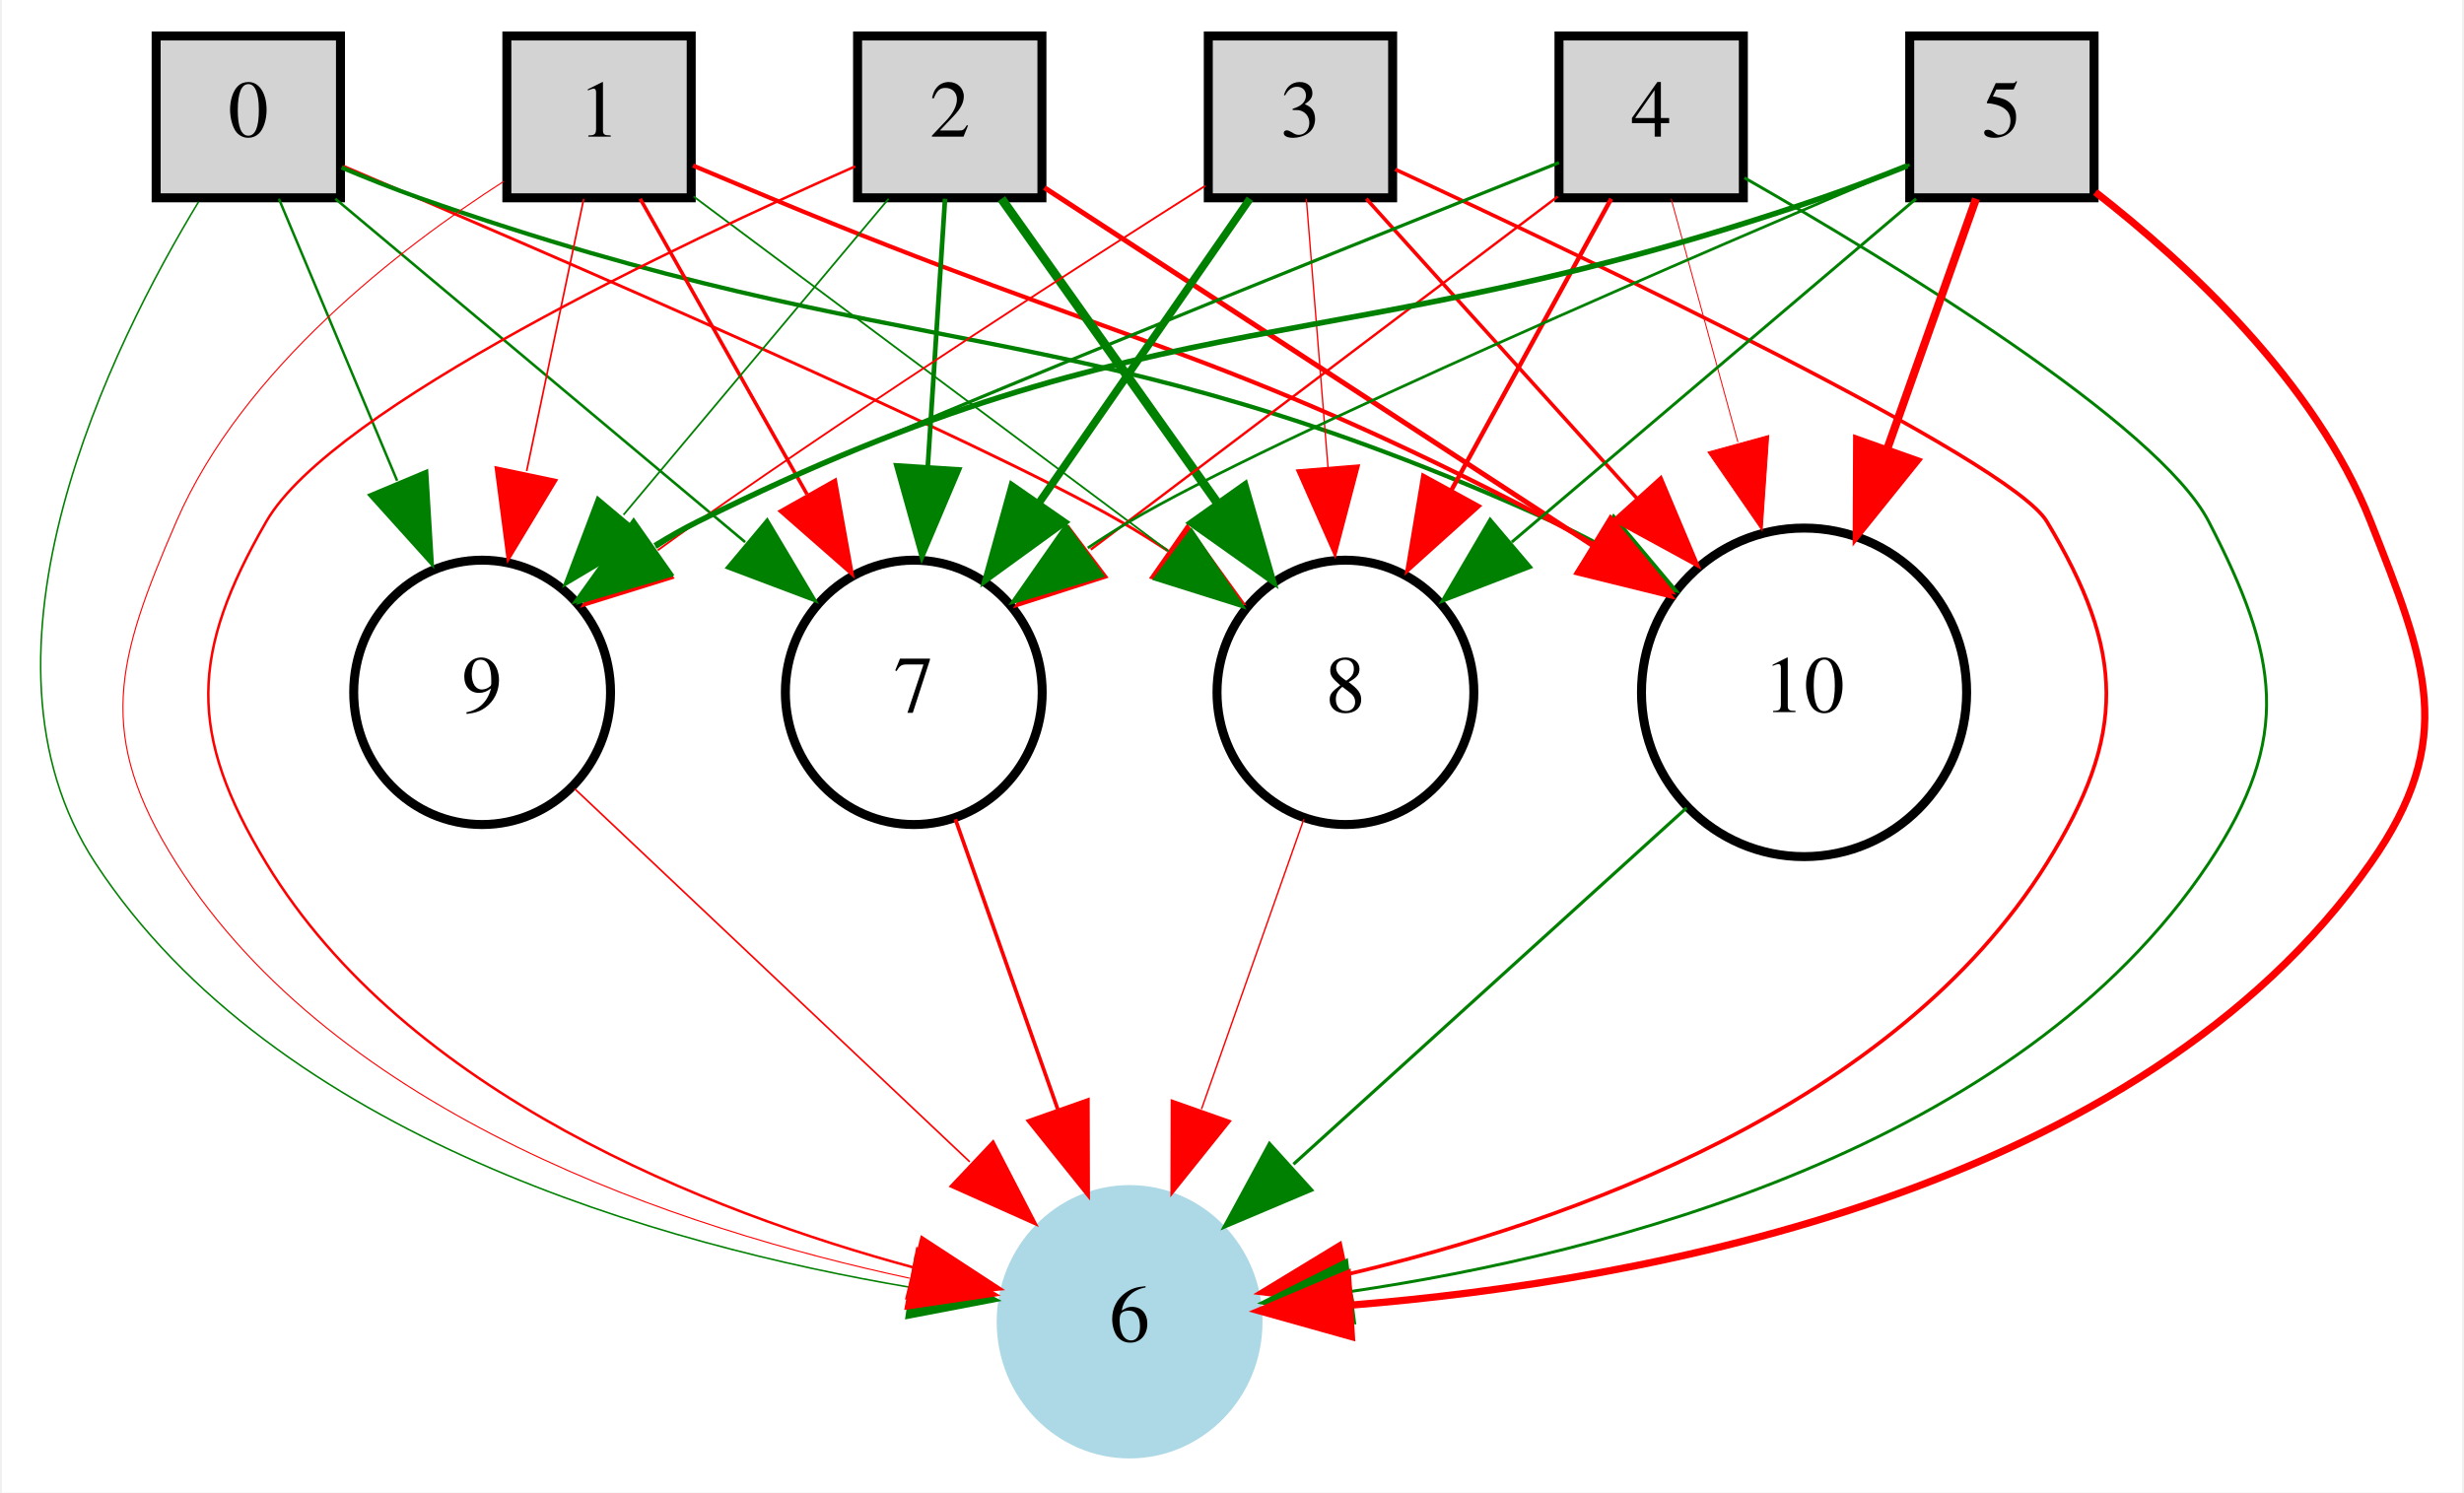
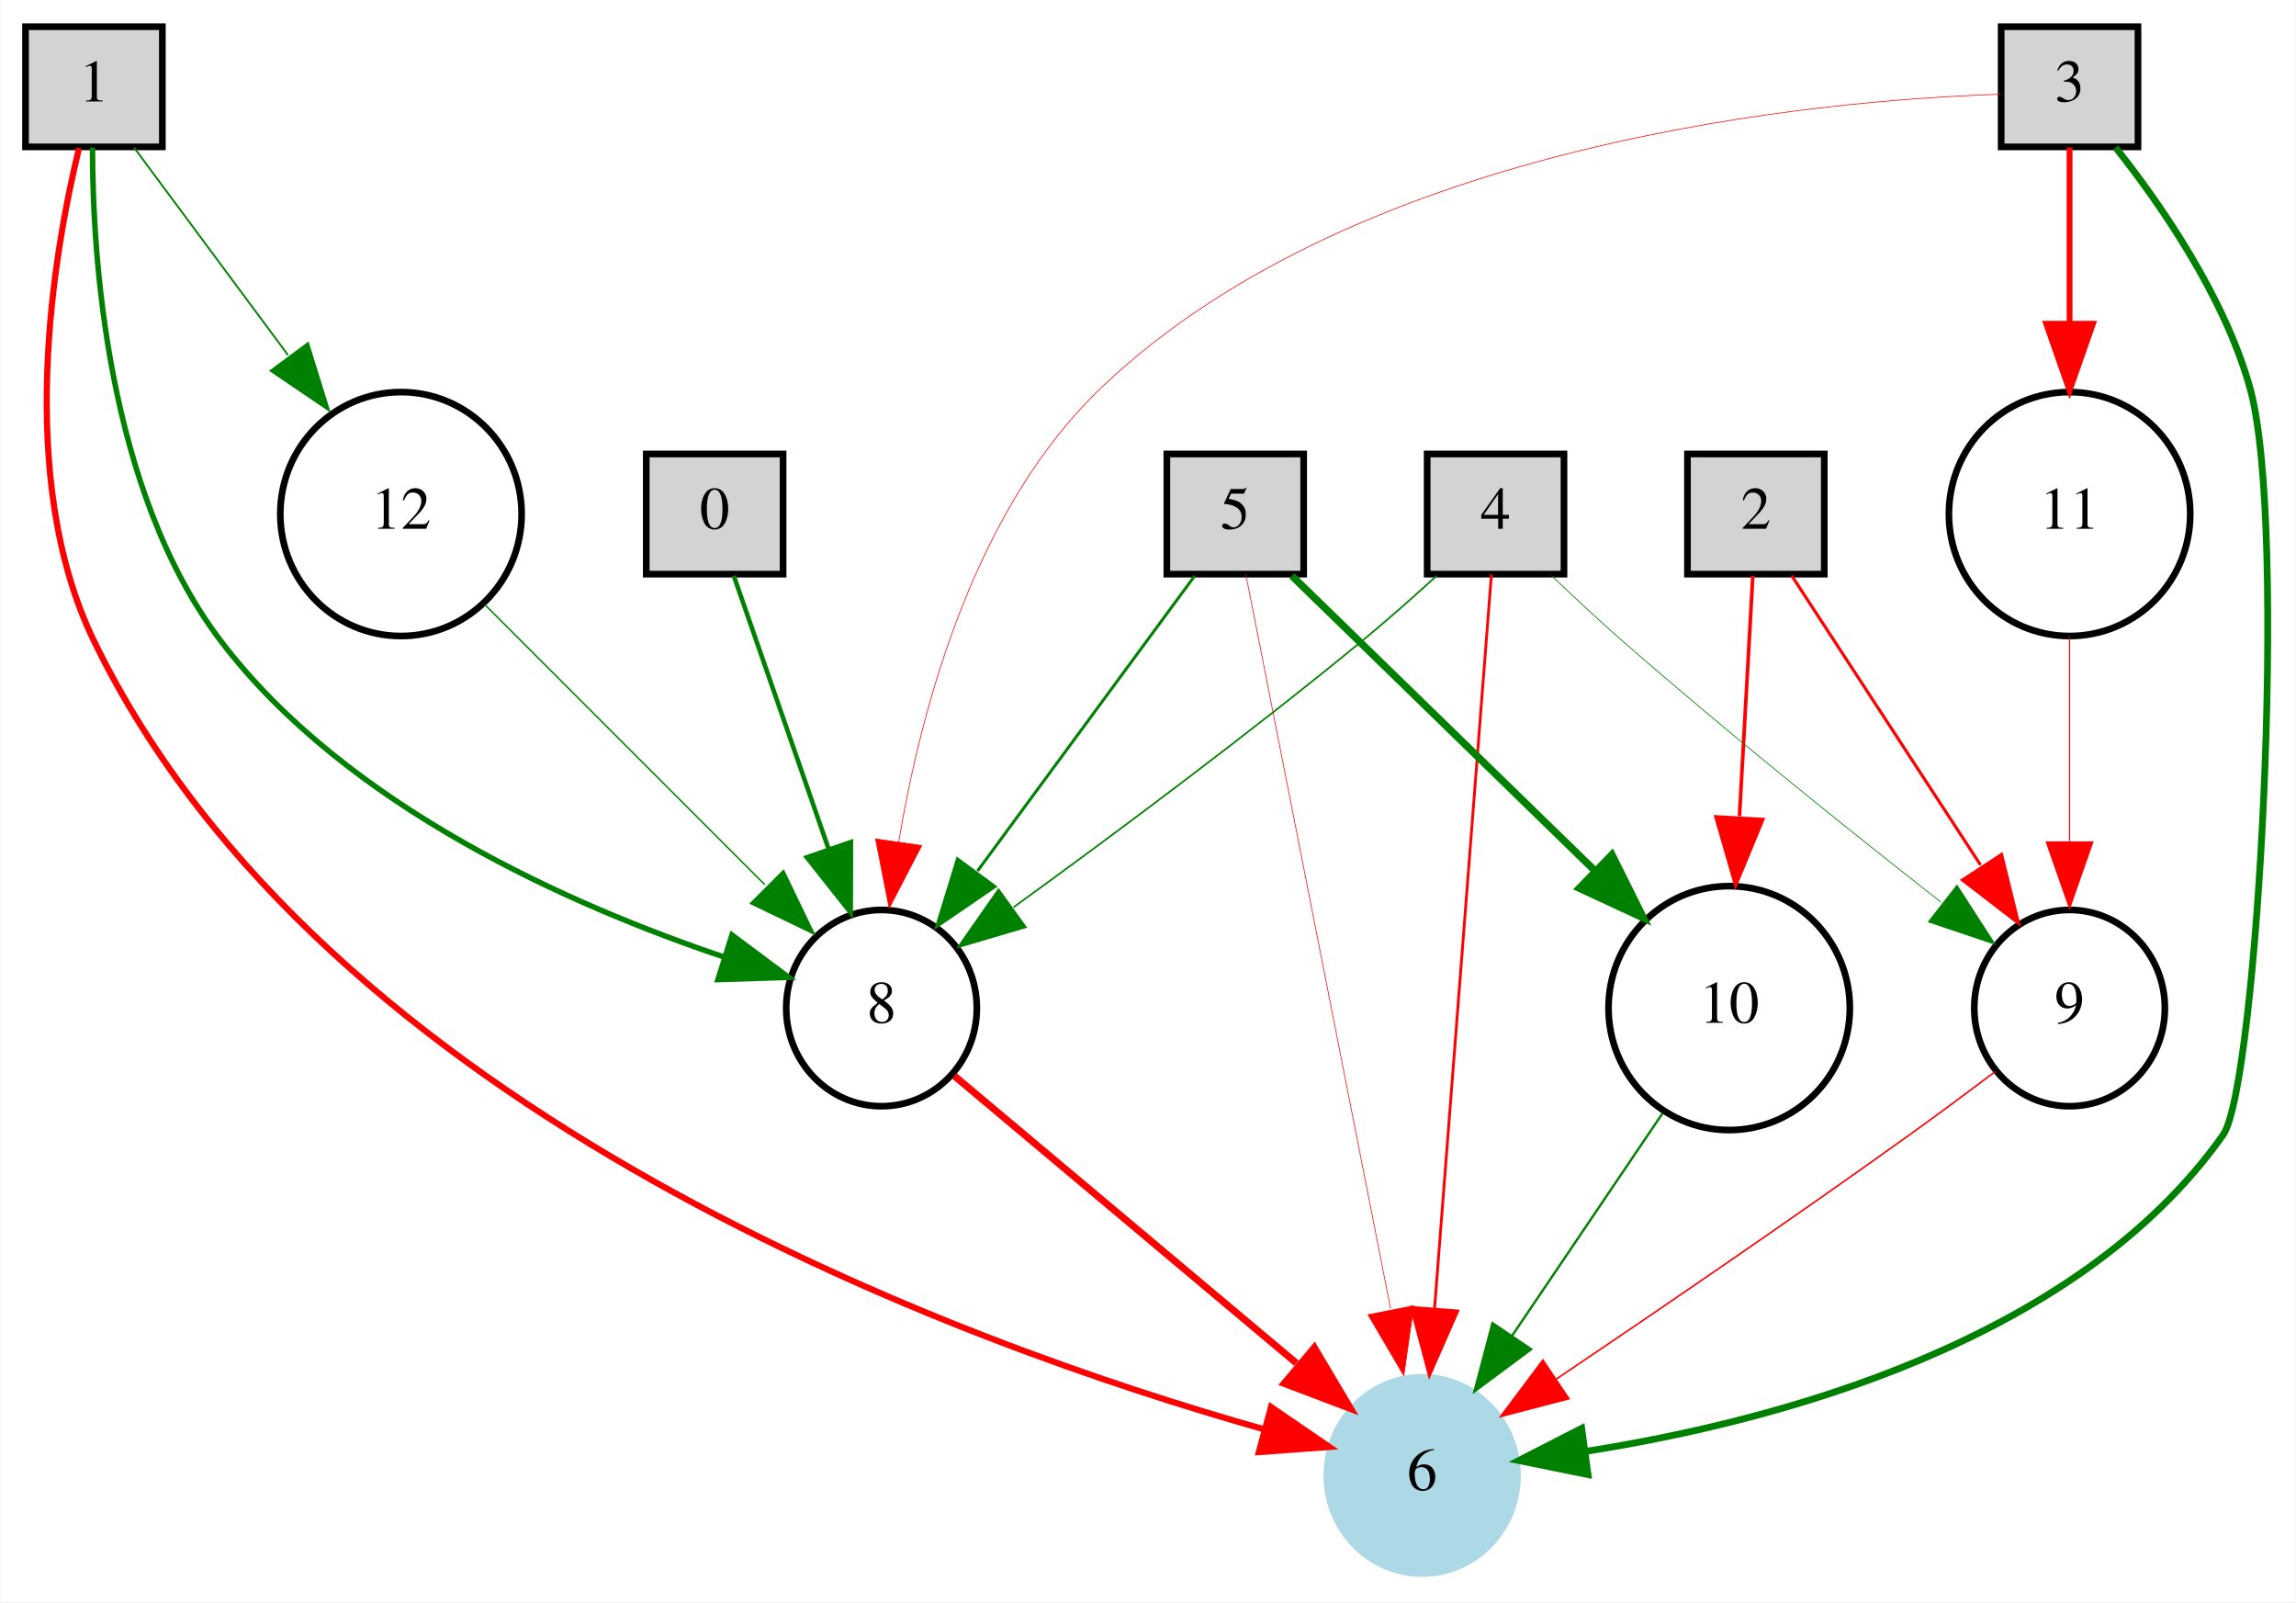
- <svg xmlns="http://www.w3.org/2000/svg" width="274pt" height="166pt" viewBox="0.00 0.00 273.57 166.00">
-   <g id="graph0" class="graph" transform="scale(1 1) rotate(0) translate(4 162)">
-     <polygon fill="white" stroke="none" points="-4,4 -4,-162 269.574,-162 269.574,4 -4,4" />
+ <svg xmlns="http://www.w3.org/2000/svg" width="344pt" height="240pt" viewBox="0.00 0.00 343.85 240.00">
+   <g id="graph0" class="graph" transform="scale(1 1) rotate(0) translate(4 236)">
+     <polygon fill="white" stroke="none" points="-4,4 -4,-236 339.853,-236 339.853,4 -4,4" />
    <g id="node1" class="node">
-       <polygon fill="lightgrey" stroke="black" points="33.648,-158 13.148,-158 13.148,-140 33.648,-140 33.648,-158" />
-       <text text-anchor="middle" x="23.398" y="-146.8" font-family="Times,serif" font-size="9.00">0</text>
+       <polygon fill="lightgrey" stroke="black" points="113.25,-168 92.75,-168 92.75,-150 113.25,-150 113.25,-168" />
+       <text text-anchor="middle" x="103" y="-156.8" font-family="Times,serif" font-size="9.00">0</text>
+     </g>
+     <g id="node8" class="node">
+       <ellipse fill="none" stroke="black" cx="128" cy="-85" rx="14.28" ry="14.7" />
+       <text text-anchor="middle" x="128" y="-82.8" font-family="Times,serif" font-size="9.00">8</text>
+     </g>
+     <g id="edge13" class="edge">
+       <path fill="none" stroke="green" stroke-width="0.675" d="M105.868,-149.741C109.315,-139.813 115.242,-122.744 120.095,-108.767" />
+       <polygon fill="green" stroke="green" stroke-width="0.675" points="123.414,-109.877 123.388,-99.282 116.802,-107.581 123.414,-109.877" />
+     </g>
+     <g id="node2" class="node">
+       <polygon fill="lightgrey" stroke="black" points="20.25,-232 -0.25,-232 -0.25,-214 20.25,-214 20.25,-232" />
+       <text text-anchor="middle" x="10" y="-220.8" font-family="Times,serif" font-size="9.00">1</text>
    </g>
    <g id="node7" class="node">
-       <ellipse fill="lightblue" stroke="lightblue" cx="121.398" cy="-15" rx="14.28" ry="14.7" />
-       <text text-anchor="middle" x="121.398" y="-12.8" font-family="Times,serif" font-size="9.00">6</text>
+       <ellipse fill="lightblue" stroke="lightblue" cx="209" cy="-15" rx="14.28" ry="14.7" />
+       <text text-anchor="middle" x="209" y="-12.8" font-family="Times,serif" font-size="9.00">6</text>
    </g>
-     <g id="edge30" class="edge">
-       <path fill="none" stroke="green" stroke-width="0.174" d="M17.872,-139.565C8.308,-123.797 -8.907,-89.344 6.398,-66 26.421,-35.462 69.575,-23.476 96.953,-18.842" />
-       <polygon fill="green" stroke="green" stroke-width="0.174" points="97.554,-22.291 106.931,-17.359 96.525,-15.367 97.554,-22.291" />
+     <g id="edge5" class="edge">
+       <path fill="none" stroke="red" stroke-width="0.921" d="M7.762,-213.798C4.032,-198.42 -1.937,-164.589 10,-140 44.397,-69.145 140.478,-34.561 185.351,-21.896" />
+       <polygon fill="red" stroke="red" stroke-width="0.921" points="186.355,-25.25 195.097,-19.265 184.531,-18.492 186.355,-25.25" />
    </g>
-     <g id="node8" class="node">
-       <ellipse fill="none" stroke="black" cx="49.398" cy="-85" rx="14.28" ry="14.7" />
-       <text text-anchor="middle" x="49.398" y="-82.8" font-family="Times,serif" font-size="9.00">9</text>
+     <g id="edge19" class="edge">
+       <path fill="none" stroke="green" stroke-width="0.82" d="M9.786,-213.873C9.783,-198.026 11.853,-162.576 29,-140 47.895,-115.123 81.696,-100.279 104.482,-92.625" />
+       <polygon fill="green" stroke="green" stroke-width="0.82" points="105.594,-95.944 114.082,-89.604 103.493,-89.267 105.594,-95.944" />
    </g>
-     <g id="edge33" class="edge">
-       <path fill="none" stroke="green" stroke-width="0.279" d="M26.797,-139.895C30.128,-131.953 35.357,-119.483 39.947,-108.537" />
-       <polygon fill="green" stroke="green" stroke-width="0.279" points="43.27,-109.663 43.91,-99.087 36.815,-106.955 43.27,-109.663" />
+     <g id="node12" class="node">
+       <ellipse fill="none" stroke="black" cx="56" cy="-159" rx="18.079" ry="18.27" />
+       <text text-anchor="middle" x="56" y="-156.8" font-family="Times,serif" font-size="9.00">12</text>
+     </g>
+     <g id="edge17" class="edge">
+       <path fill="none" stroke="green" stroke-width="0.27" d="M16.014,-213.895C21.855,-206.021 31,-193.695 39.071,-182.817" />
+       <polygon fill="green" stroke="green" stroke-width="0.27" points="42.082,-184.633 45.23,-174.517 36.46,-180.462 42.082,-184.633" />
+     </g>
+     <g id="node3" class="node">
+       <polygon fill="lightgrey" stroke="black" points="269.25,-168 248.75,-168 248.75,-150 269.25,-150 269.25,-168" />
+       <text text-anchor="middle" x="259" y="-156.8" font-family="Times,serif" font-size="9.00">2</text>
    </g>
    <g id="node9" class="node">
-       <ellipse fill="none" stroke="black" cx="97.398" cy="-85" rx="14.28" ry="14.7" />
-       <text text-anchor="middle" x="97.398" y="-82.8" font-family="Times,serif" font-size="9.00">7</text>
+       <ellipse fill="none" stroke="black" cx="255" cy="-85" rx="18.079" ry="18.27" />
+       <text text-anchor="middle" x="255" y="-82.8" font-family="Times,serif" font-size="9.00">10</text>
+     </g>
+     <g id="edge12" class="edge">
+       <path fill="none" stroke="red" stroke-width="0.539" d="M258.541,-149.741C258.054,-140.968 257.257,-126.619 256.542,-113.754" />
+       <polygon fill="red" stroke="red" stroke-width="0.539" points="260.019,-113.243 255.97,-103.452 253.03,-113.631 260.019,-113.243" />
+     </g>
+     <g id="node11" class="node">
+       <ellipse fill="none" stroke="black" cx="306" cy="-85" rx="14.28" ry="14.7" />
+       <text text-anchor="middle" x="306" y="-82.8" font-family="Times,serif" font-size="9.00">9</text>
+     </g>
+     <g id="edge8" class="edge">
+       <path fill="none" stroke="red" stroke-width="0.459" d="M264.391,-149.741C271.235,-139.257 283.278,-120.808 292.652,-106.448" />
+       <polygon fill="red" stroke="red" stroke-width="0.459" points="295.81,-108.013 298.346,-97.726 289.949,-104.186 295.81,-108.013" />
+     </g>
+     <g id="node4" class="node">
+       <polygon fill="lightgrey" stroke="black" points="316.25,-232 295.75,-232 295.75,-214 316.25,-214 316.25,-232" />
+       <text text-anchor="middle" x="306" y="-220.8" font-family="Times,serif" font-size="9.00">3</text>
+     </g>
+     <g id="edge9" class="edge">
+       <path fill="none" stroke="green" stroke-width="1.015" d="M312.899,-213.9C319.531,-205.538 329.103,-191.8 333,-178 338.829,-157.355 334.123,-73.252 329,-66 307.043,-34.917 261.95,-23.089 233.725,-18.635" />
+       <polygon fill="green" stroke="green" stroke-width="1.015" points="233.854,-15.12 223.47,-17.224 232.899,-22.055 233.854,-15.12" />
+     </g>
+     <g id="edge18" class="edge">
+       <path fill="none" stroke="red" stroke-width="0.104" d="M295.681,-221.883C269.549,-221.026 200.071,-215.173 161,-178 142.156,-160.072 134.047,-130.63 130.574,-109.89" />
+       <polygon fill="red" stroke="red" stroke-width="0.104" points="134.032,-109.346 129.148,-99.944 127.103,-110.34 134.032,-109.346" />
+     </g>
+     <g id="node10" class="node">
+       <ellipse fill="none" stroke="black" cx="306" cy="-159" rx="18.079" ry="18.27" />
+       <text text-anchor="middle" x="306" y="-156.8" font-family="Times,serif" font-size="9.00">11</text>
+     </g>
+     <g id="edge4" class="edge">
+       <path fill="none" stroke="red" stroke-width="0.873" d="M306,-213.895C306,-207.145 306,-197.124 306,-187.548" />
+       <polygon fill="red" stroke="red" stroke-width="0.873" points="309.5,-187.508 306,-177.508 302.5,-187.508 309.5,-187.508" />
+     </g>
+     <g id="node5" class="node">
+       <polygon fill="lightgrey" stroke="black" points="230.25,-168 209.75,-168 209.75,-150 230.25,-150 230.25,-168" />
+       <text text-anchor="middle" x="220" y="-156.8" font-family="Times,serif" font-size="9.00">4</text>
+     </g>
+     <g id="edge16" class="edge">
+       <path fill="none" stroke="red" stroke-width="0.415" d="M219.377,-149.959C217.76,-129.085 213.38,-72.537 210.857,-39.973" />
+       <polygon fill="red" stroke="red" stroke-width="0.415" points="214.341,-39.635 210.079,-29.935 207.362,-40.175 214.341,-39.635" />
+     </g>
+     <g id="edge1" class="edge">
+       <path fill="none" stroke="green" stroke-width="0.251" d="M211.189,-149.762C207.757,-146.635 203.753,-143.086 200,-140 182.809,-125.865 162.459,-110.742 147.786,-100.107" />
+       <polygon fill="green" stroke="green" stroke-width="0.251" points="149.624,-97.117 139.464,-94.113 145.533,-102.797 149.624,-97.117" />
    </g>
    <g id="edge7" class="edge">
-       <path fill="none" stroke="green" stroke-width="0.295" d="M33.072,-139.895C44.6,-130.236 64.124,-113.879 78.645,-101.712" />
-       <polygon fill="green" stroke="green" stroke-width="0.295" points="81.102,-104.22 86.519,-95.115 76.606,-98.854 81.102,-104.22" />
+       <path fill="none" stroke="green" stroke-width="0.115" d="M228.378,-149.788C231.639,-146.664 235.442,-143.11 239,-140 254.685,-126.288 273.163,-111.491 286.737,-100.86" />
+       <polygon fill="green" stroke="green" stroke-width="0.115" points="289.129,-103.433 294.87,-94.529 284.829,-97.91 289.129,-103.433" />
    </g>
-     <g id="node10" class="node">
-       <ellipse fill="none" stroke="black" cx="145.398" cy="-85" rx="14.28" ry="14.7" />
-       <text text-anchor="middle" x="145.398" y="-82.8" font-family="Times,serif" font-size="9.00">8</text>
+     <g id="node6" class="node">
+       <polygon fill="lightgrey" stroke="black" points="191.25,-168 170.75,-168 170.75,-150 191.25,-150 191.25,-168" />
+       <text text-anchor="middle" x="181" y="-156.8" font-family="Times,serif" font-size="9.00">5</text>
    </g>
-     <g id="edge23" class="edge">
-       <path fill="none" stroke="red" stroke-width="0.323" d="M33.968,-143.521C55.692,-134.263 104.636,-113.128 120.398,-104 122.134,-102.995 123.897,-101.898 125.643,-100.758" />
-       <polygon fill="red" stroke="red" stroke-width="0.323" points="127.816,-103.51 134.018,-94.92 123.813,-97.767 127.816,-103.51" />
+     <g id="edge2" class="edge">
+       <path fill="none" stroke="red" stroke-width="0.102" d="M182.586,-149.959C186.702,-129.085 197.852,-72.537 204.273,-39.973" />
+       <polygon fill="red" stroke="red" stroke-width="0.102" points="207.751,-40.423 206.252,-29.935 200.884,-39.069 207.751,-40.423" />
    </g>
-     <g id="node11" class="node">
-       <ellipse fill="none" stroke="black" cx="196.398" cy="-85" rx="18.079" ry="18.27" />
-       <text text-anchor="middle" x="196.398" y="-82.8" font-family="Times,serif" font-size="9.00">10</text>
+     <g id="edge6" class="edge">
+       <path fill="none" stroke="green" stroke-width="0.438" d="M174.92,-149.741C167.039,-139.035 153.045,-120.023 142.384,-105.54" />
+       <polygon fill="green" stroke="green" stroke-width="0.438" points="145.008,-103.201 136.261,-97.223 139.371,-107.351 145.008,-103.201" />
    </g>
-     <g id="edge9" class="edge">
-       <path fill="none" stroke="green" stroke-width="0.477" d="M33.763,-143.37C36.542,-142.203 39.562,-140.998 42.398,-140 97.336,-120.665 115.334,-128.004 168.398,-104 169.991,-103.28 171.598,-102.478 173.194,-101.625" />
-       <polygon fill="green" stroke="green" stroke-width="0.477" points="175.225,-104.489 182.036,-96.373 171.651,-98.471 175.225,-104.489" />
+     <g id="edge15" class="edge">
+       <path fill="none" stroke="green" stroke-width="1.1" d="M189.489,-149.741C200.48,-139.046 219.99,-120.064 234.869,-105.587" />
+       <polygon fill="green" stroke="green" stroke-width="1.1" points="237.431,-107.977 242.158,-98.495 232.55,-102.96 237.431,-107.977" />
    </g>
-     <g id="node2" class="node">
-       <polygon fill="lightgrey" stroke="black" points="72.648,-158 52.148,-158 52.148,-140 72.648,-140 72.648,-158" />
-       <text text-anchor="middle" x="62.398" y="-146.8" font-family="Times,serif" font-size="9.00">1</text>
+     <g id="edge10" class="edge">
+       <path fill="none" stroke="red" stroke-width="1.049" d="M138.924,-74.829C152.041,-63.818 174.258,-45.166 190.161,-31.815" />
+       <polygon fill="red" stroke="red" stroke-width="1.049" points="192.841,-34.136 198.249,-25.026 188.34,-28.775 192.841,-34.136" />
    </g>
-     <g id="edge8" class="edge">
-       <path fill="none" stroke="red" stroke-width="0.122" d="M51.793,-141.821C40.351,-134.47 22.78,-121.023 15.398,-104 8.679,-88.505 6.355,-80.264 15.398,-66 33.225,-37.881 71.567,-25.281 96.917,-19.849" />
-       <polygon fill="red" stroke="red" stroke-width="0.122" points="97.727,-23.257 106.888,-17.935 96.407,-16.383 97.727,-23.257" />
+     <g id="edge3" class="edge">
+       <path fill="none" stroke="green" stroke-width="0.344" d="M245.019,-69.245C238.413,-59.48 229.67,-46.556 222.453,-35.887" />
+       <polygon fill="green" stroke="green" stroke-width="0.344" points="225.331,-33.895 216.829,-27.574 219.533,-37.818 225.331,-33.895" />
    </g>
-     <g id="edge22" class="edge">
-       <path fill="none" stroke="red" stroke-width="0.189" d="M60.699,-139.895C59.088,-132.214 56.589,-120.296 54.351,-109.619" />
-       <polygon fill="red" stroke="red" stroke-width="0.189" points="57.719,-108.627 52.241,-99.558 50.868,-110.064 57.719,-108.627" />
+     <g id="edge11" class="edge">
+       <path fill="none" stroke="red" stroke-width="0.165" d="M306,-140.571C306,-131.402 306,-120.019 306,-110.026" />
+       <polygon fill="red" stroke="red" stroke-width="0.165" points="309.5,-109.898 306,-99.898 302.5,-109.898 309.5,-109.898" />
    </g>
-     <g id="edge32" class="edge">
-       <path fill="none" stroke="red" stroke-width="0.397" d="M66.974,-139.895C71.664,-131.586 79.153,-118.32 85.527,-107.029" />
-       <polygon fill="red" stroke="red" stroke-width="0.397" points="88.665,-108.59 90.533,-98.161 82.569,-105.149 88.665,-108.59" />
-     </g>
-     <g id="edge31" class="edge">
-       <path fill="none" stroke="green" stroke-width="0.204" d="M72.91,-140.148C86.16,-130.25 109.202,-113.038 125.753,-100.675" />
-       <polygon fill="green" stroke="green" stroke-width="0.204" points="128.261,-103.17 134.178,-94.382 124.071,-97.562 128.261,-103.17" />
-     </g>
-     <g id="edge16" class="edge">
-       <path fill="none" stroke="red" stroke-width="0.476" d="M72.847,-143.587C75.624,-142.418 78.624,-141.158 81.398,-140 120.015,-123.881 131.316,-123.392 168.398,-104 169.912,-103.208 171.45,-102.359 172.985,-101.477" />
-       <polygon fill="red" stroke="red" stroke-width="0.476" points="174.874,-104.425 181.581,-96.224 171.223,-98.452 174.874,-104.425" />
-     </g>
-     <g id="node3" class="node">
-       <polygon fill="lightgrey" stroke="black" points="111.648,-158 91.148,-158 91.148,-140 111.648,-140 111.648,-158" />
-       <text text-anchor="middle" x="101.398" y="-146.8" font-family="Times,serif" font-size="9.00">2</text>
-     </g>
-     <g id="edge19" class="edge">
-       <path fill="none" stroke="red" stroke-width="0.283" d="M90.894,-143.502C71.803,-135.09 32.709,-116.68 25.398,-104 16.962,-89.369 16.638,-80.439 25.398,-66 40.951,-40.364 74.411,-27.261 97.413,-21.027" />
-       <polygon fill="red" stroke="red" stroke-width="0.283" points="98.274,-24.419 107.144,-18.625 96.597,-17.623 98.274,-24.419" />
-     </g>
-     <g id="edge13" class="edge">
-       <path fill="none" stroke="green" stroke-width="0.199" d="M94.6,-139.895C87.157,-131.02 74.969,-116.489 65.124,-104.75" />
-       <polygon fill="green" stroke="green" stroke-width="0.199" points="67.579,-102.23 58.471,-96.817 62.215,-106.728 67.579,-102.23" />
-     </g>
-     <g id="edge25" class="edge">
-       <path fill="none" stroke="green" stroke-width="0.52" d="M100.875,-139.895C100.386,-132.312 99.631,-120.601 98.949,-110.03" />
-       <polygon fill="green" stroke="green" stroke-width="0.52" points="102.44,-109.789 98.304,-100.035 95.455,-110.239 102.44,-109.789" />
-     </g>
-     <g id="edge5" class="edge">
-       <path fill="none" stroke="green" stroke-width="1.006" d="M107.15,-139.895C113.239,-131.315 123.079,-117.45 131.253,-105.932" />
-       <polygon fill="green" stroke="green" stroke-width="1.006" points="134.157,-107.888 137.09,-97.707 128.448,-103.837 134.157,-107.888" />
+     <g id="edge14" class="edge">
+       <path fill="none" stroke="red" stroke-width="0.235" d="M294.841,-75.475C290.821,-72.445 286.233,-69.035 282,-66 264.321,-53.325 243.864,-39.373 229.111,-29.436" />
+       <polygon fill="red" stroke="red" stroke-width="0.235" points="230.992,-26.483 220.739,-23.814 227.09,-32.294 230.992,-26.483" />
    </g>
    <g id="edge20" class="edge">
-       <path fill="none" stroke="red" stroke-width="0.559" d="M111.928,-141.128C126.591,-131.559 153.553,-113.962 173.08,-101.218" />
-       <polygon fill="red" stroke="red" stroke-width="0.559" points="174.997,-104.147 181.458,-95.75 171.171,-98.285 174.997,-104.147" />
-     </g>
-     <g id="node4" class="node">
-       <polygon fill="lightgrey" stroke="black" points="150.648,-158 130.148,-158 130.148,-140 150.648,-140 150.648,-158" />
-       <text text-anchor="middle" x="140.398" y="-146.8" font-family="Times,serif" font-size="9.00">3</text>
-     </g>
-     <g id="edge15" class="edge">
-       <path fill="none" stroke="red" stroke-width="0.41" d="M150.932,-143.163C172.339,-133.228 219.257,-110.882 223.398,-104 232.106,-89.529 232.334,-80.332 223.398,-66 206.492,-38.885 170.128,-26.064 145.708,-20.305" />
-       <polygon fill="red" stroke="red" stroke-width="0.41" points="146.263,-16.845 135.753,-18.189 144.807,-23.692 146.263,-16.845" />
-     </g>
-     <g id="edge21" class="edge">
-       <path fill="none" stroke="red" stroke-width="0.209" d="M129.818,-141.34C116.497,-132.89 92.985,-117.757 73.398,-104 71.933,-102.971 70.429,-101.894 68.922,-100.8" />
-       <polygon fill="red" stroke="red" stroke-width="0.209" points="70.642,-97.718 60.525,-94.571 66.471,-103.34 70.642,-97.718" />
-     </g>
-     <g id="edge10" class="edge">
-       <path fill="none" stroke="green" stroke-width="0.858" d="M134.777,-139.895C128.827,-131.315 119.21,-117.45 111.222,-105.932" />
-       <polygon fill="green" stroke="green" stroke-width="0.858" points="114.093,-103.93 105.518,-97.707 108.341,-107.919 114.093,-103.93" />
-     </g>
-     <g id="edge29" class="edge">
-       <path fill="none" stroke="red" stroke-width="0.151" d="M141.052,-139.895C141.663,-132.312 142.608,-120.601 143.46,-110.03" />
-       <polygon fill="red" stroke="red" stroke-width="0.151" points="146.951,-110.284 144.266,-100.035 139.974,-109.721 146.951,-110.284" />
-     </g>
-     <g id="edge14" class="edge">
-       <path fill="none" stroke="red" stroke-width="0.403" d="M147.719,-139.895C155.331,-131.467 167.55,-117.939 177.841,-106.545" />
-       <polygon fill="red" stroke="red" stroke-width="0.403" points="180.472,-108.854 184.578,-99.087 175.277,-104.162 180.472,-108.854" />
-     </g>
-     <g id="node5" class="node">
-       <polygon fill="lightgrey" stroke="black" points="189.648,-158 169.148,-158 169.148,-140 189.648,-140 189.648,-158" />
-       <text text-anchor="middle" x="179.398" y="-146.8" font-family="Times,serif" font-size="9.00">4</text>
-     </g>
-     <g id="edge27" class="edge">
-       <path fill="none" stroke="green" stroke-width="0.329" d="M189.767,-142.227C205.912,-132.995 235.795,-114.847 241.398,-104 249.149,-88.995 250.766,-80.052 241.398,-66 220.195,-34.195 174.525,-22.589 146.042,-18.376" />
-       <polygon fill="green" stroke="green" stroke-width="0.329" points="146.417,-14.895 136.054,-17.096 145.528,-21.839 146.417,-14.895" />
-     </g>
-     <g id="edge12" class="edge">
-       <path fill="none" stroke="green" stroke-width="0.362" d="M169.147,-143.915C144.295,-133.986 82.225,-109.036 73.398,-104 71.843,-103.113 70.273,-102.139 68.72,-101.119" />
-       <polygon fill="green" stroke="green" stroke-width="0.362" points="70.399,-98.016 60.233,-95.031 66.319,-103.704 70.399,-98.016" />
-     </g>
-     <g id="edge2" class="edge">
-       <path fill="none" stroke="red" stroke-width="0.274" d="M169.013,-140.148C155.995,-130.305 133.411,-113.229 117.08,-100.881" />
-       <polygon fill="red" stroke="red" stroke-width="0.274" points="118.838,-97.823 108.75,-94.583 114.616,-103.406 118.838,-97.823" />
-     </g>
-     <g id="edge3" class="edge">
-       <path fill="none" stroke="red" stroke-width="0.495" d="M174.953,-139.895C170.453,-131.689 163.301,-118.647 157.16,-107.448" />
-       <polygon fill="red" stroke="red" stroke-width="0.495" points="160.197,-105.707 152.32,-98.621 154.059,-109.072 160.197,-105.707" />
-     </g>
-     <g id="edge18" class="edge">
-       <path fill="none" stroke="red" stroke-width="0.107" d="M181.621,-139.895C183.518,-132.976 186.357,-122.62 189.042,-112.829" />
-       <polygon fill="red" stroke="red" stroke-width="0.107" points="192.468,-113.568 191.737,-102.998 185.718,-111.717 192.468,-113.568" />
-     </g>
-     <g id="node6" class="node">
-       <polygon fill="lightgrey" stroke="black" points="228.648,-158 208.148,-158 208.148,-140 228.648,-140 228.648,-158" />
-       <text text-anchor="middle" x="218.398" y="-146.8" font-family="Times,serif" font-size="9.00">5</text>
-     </g>
-     <g id="edge4" class="edge">
-       <path fill="none" stroke="red" stroke-width="0.805" d="M228.789,-140.636C238.793,-132.846 253.278,-119.545 259.398,-104 265.585,-88.285 269.095,-79.828 259.398,-66 233.745,-29.421 178.501,-19.493 146.231,-16.869" />
-       <polygon fill="red" stroke="red" stroke-width="0.805" points="146.062,-13.351 135.861,-16.213 145.62,-20.337 146.062,-13.351" />
-     </g>
-     <g id="edge1" class="edge">
-       <path fill="none" stroke="green" stroke-width="0.618" d="M207.885,-143.566C204.847,-142.347 201.511,-141.068 198.398,-140 143.713,-121.241 125.152,-129.768 73.398,-104 71.796,-103.202 70.191,-102.294 68.613,-101.319" />
-       <polygon fill="green" stroke="green" stroke-width="0.618" points="70.273,-98.208 60.079,-95.32 66.247,-103.934 70.273,-98.208" />
-     </g>
-     <g id="edge28" class="edge">
-       <path fill="none" stroke="green" stroke-width="0.307" d="M208.143,-143.684C186.562,-134.548 137.15,-113.329 121.398,-104 119.858,-103.088 118.298,-102.096 116.753,-101.062" />
-       <polygon fill="green" stroke="green" stroke-width="0.307" points="118.438,-97.962 108.281,-94.95 114.342,-103.639 118.438,-97.962" />
-     </g>
-     <g id="edge11" class="edge">
-       <path fill="none" stroke="green" stroke-width="0.33" d="M208.855,-139.895C197.483,-130.236 178.223,-113.879 163.898,-101.712" />
-       <polygon fill="green" stroke="green" stroke-width="0.33" points="166.018,-98.921 156.13,-95.115 161.487,-104.256 166.018,-98.921" />
-     </g>
-     <g id="edge26" class="edge">
-       <path fill="none" stroke="red" stroke-width="0.897" d="M215.522,-139.895C213.006,-132.805 209.21,-122.105 205.66,-112.103" />
-       <polygon fill="red" stroke="red" stroke-width="0.897" points="208.893,-110.747 202.25,-102.493 202.296,-113.087 208.893,-110.747" />
-     </g>
-     <g id="edge24" class="edge">
-       <path fill="none" stroke="red" stroke-width="0.186" d="M59.714,-74.257C71.156,-63.451 89.82,-45.824 103.626,-32.785" />
-       <polygon fill="red" stroke="red" stroke-width="0.186" points="106.235,-35.136 111.102,-25.725 101.428,-30.046 106.235,-35.136" />
-     </g>
-     <g id="edge34" class="edge">
-       <path fill="none" stroke="red" stroke-width="0.412" d="M102.026,-70.889C105.246,-61.764 109.624,-49.361 113.403,-38.654" />
-       <polygon fill="red" stroke="red" stroke-width="0.412" points="116.757,-39.666 116.785,-29.071 110.156,-37.336 116.757,-39.666" />
-     </g>
-     <g id="edge17" class="edge">
-       <path fill="none" stroke="red" stroke-width="0.159" d="M140.771,-70.889C137.55,-61.764 133.173,-49.361 129.394,-38.654" />
-       <polygon fill="red" stroke="red" stroke-width="0.159" points="132.64,-37.336 126.011,-29.071 126.039,-39.666 132.64,-37.336" />
-     </g>
-     <g id="edge6" class="edge">
-       <path fill="none" stroke="green" stroke-width="0.357" d="M183.334,-72.155C171.239,-61.189 153.138,-44.777 139.623,-32.524" />
-       <polygon fill="green" stroke="green" stroke-width="0.357" points="141.655,-29.642 131.896,-25.518 136.953,-34.828 141.655,-29.642" />
+       <path fill="none" stroke="green" stroke-width="0.221" d="M68.541,-145.459C80.153,-133.847 97.53,-116.47 110.504,-103.496" />
+       <polygon fill="green" stroke="green" stroke-width="0.221" points="113.326,-105.624 117.922,-96.078 108.376,-100.674 113.326,-105.624" />
    </g>
  </g>
</svg>
